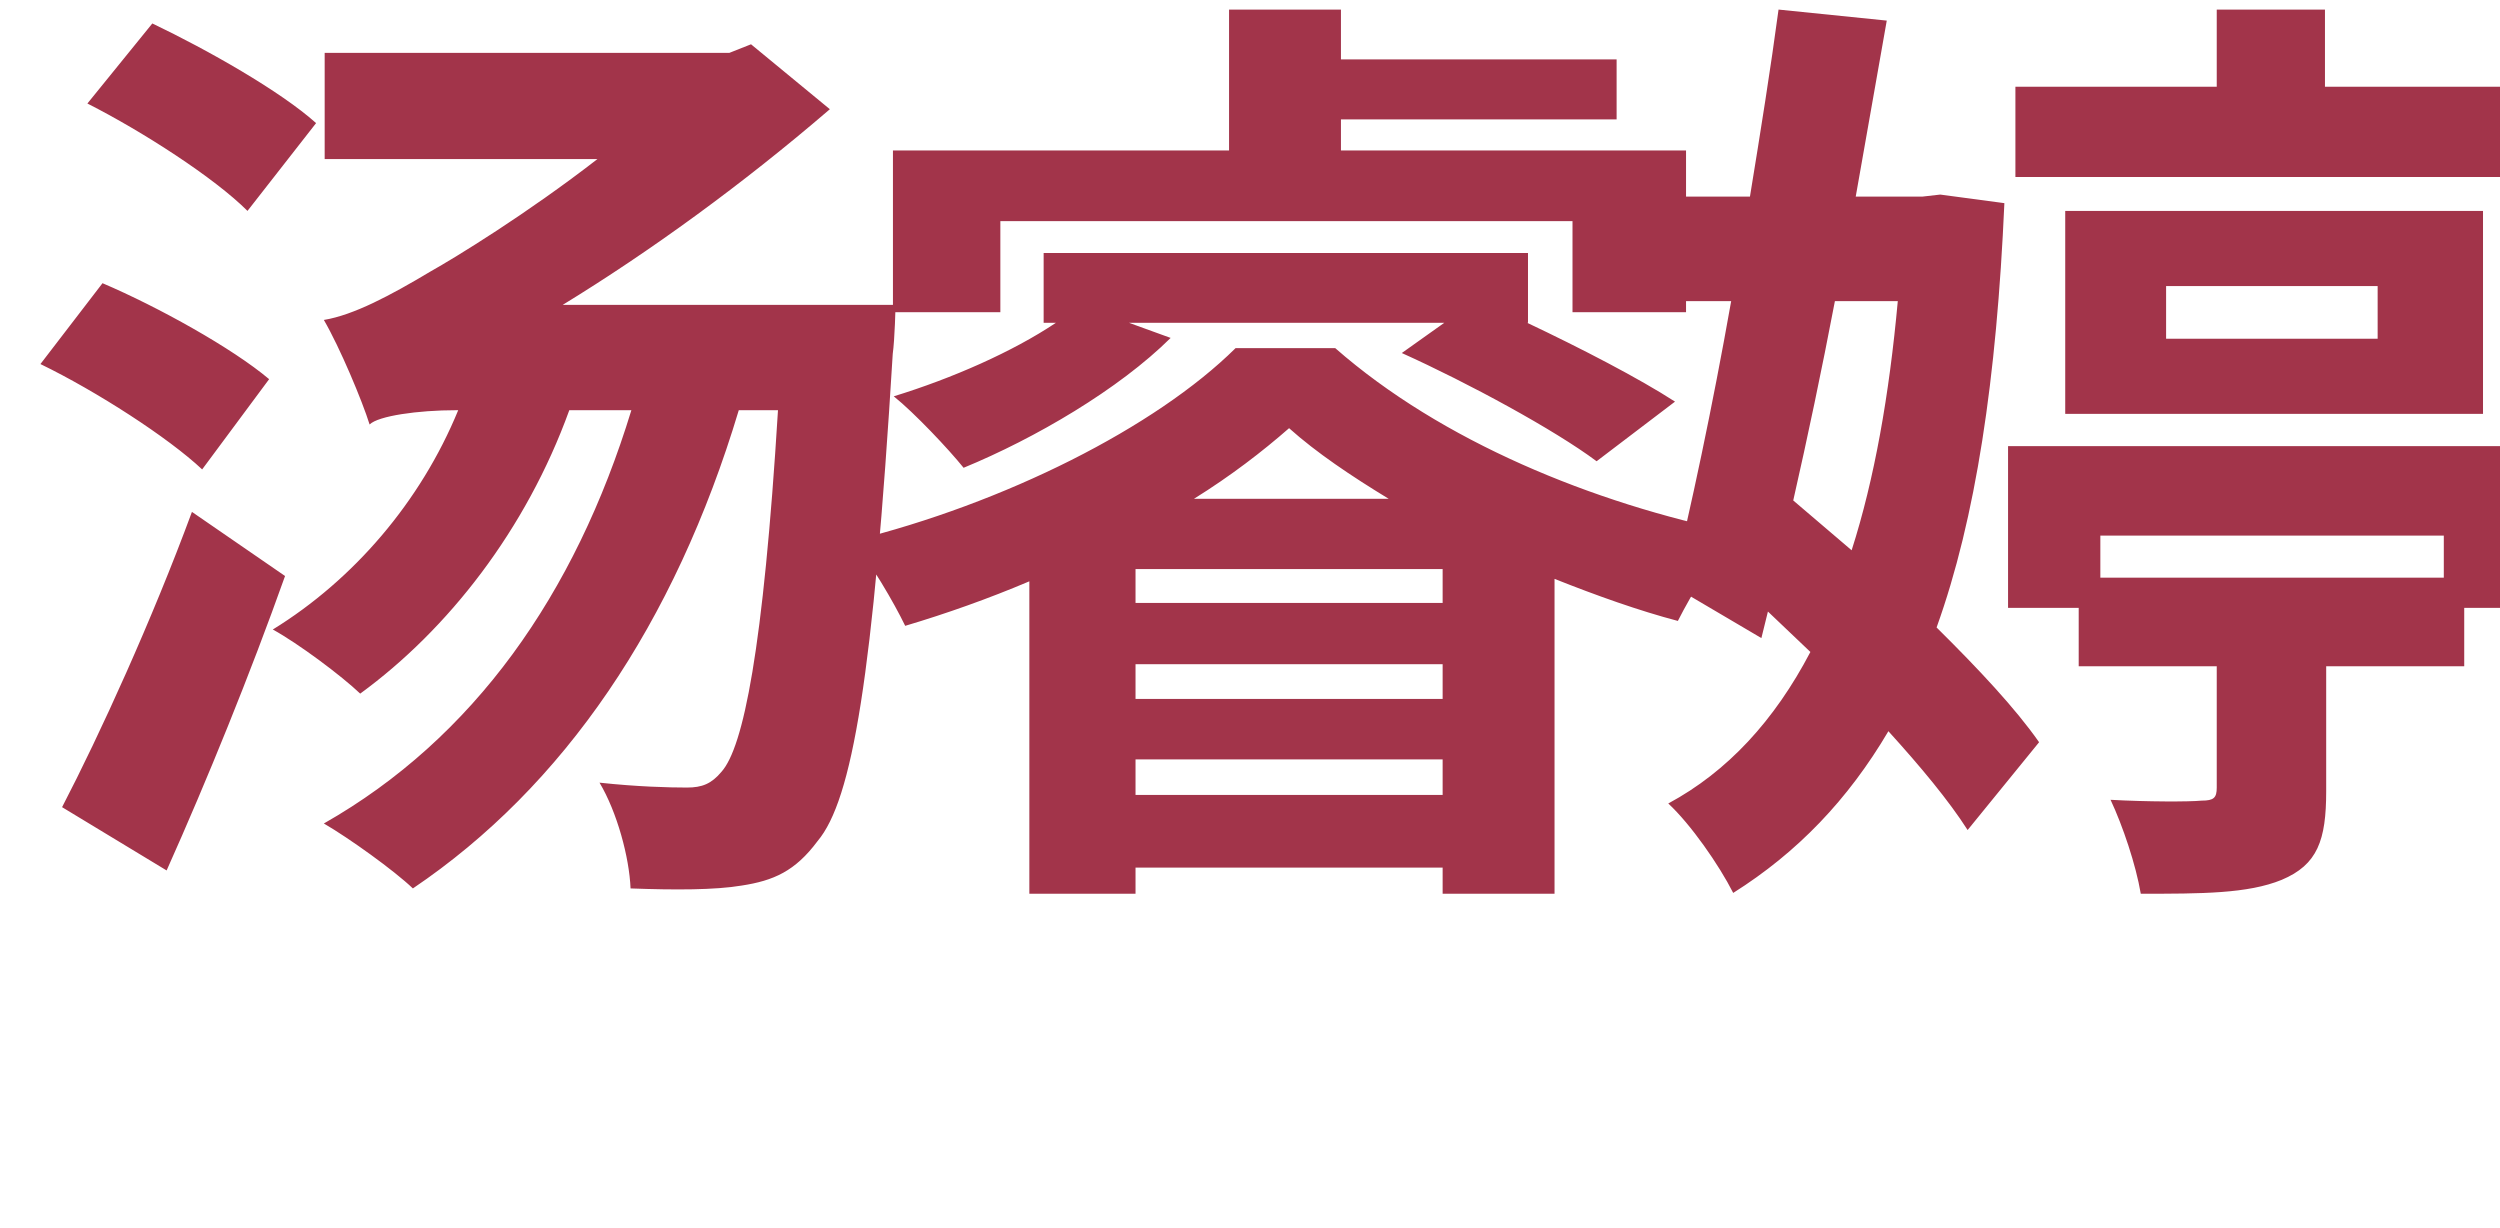
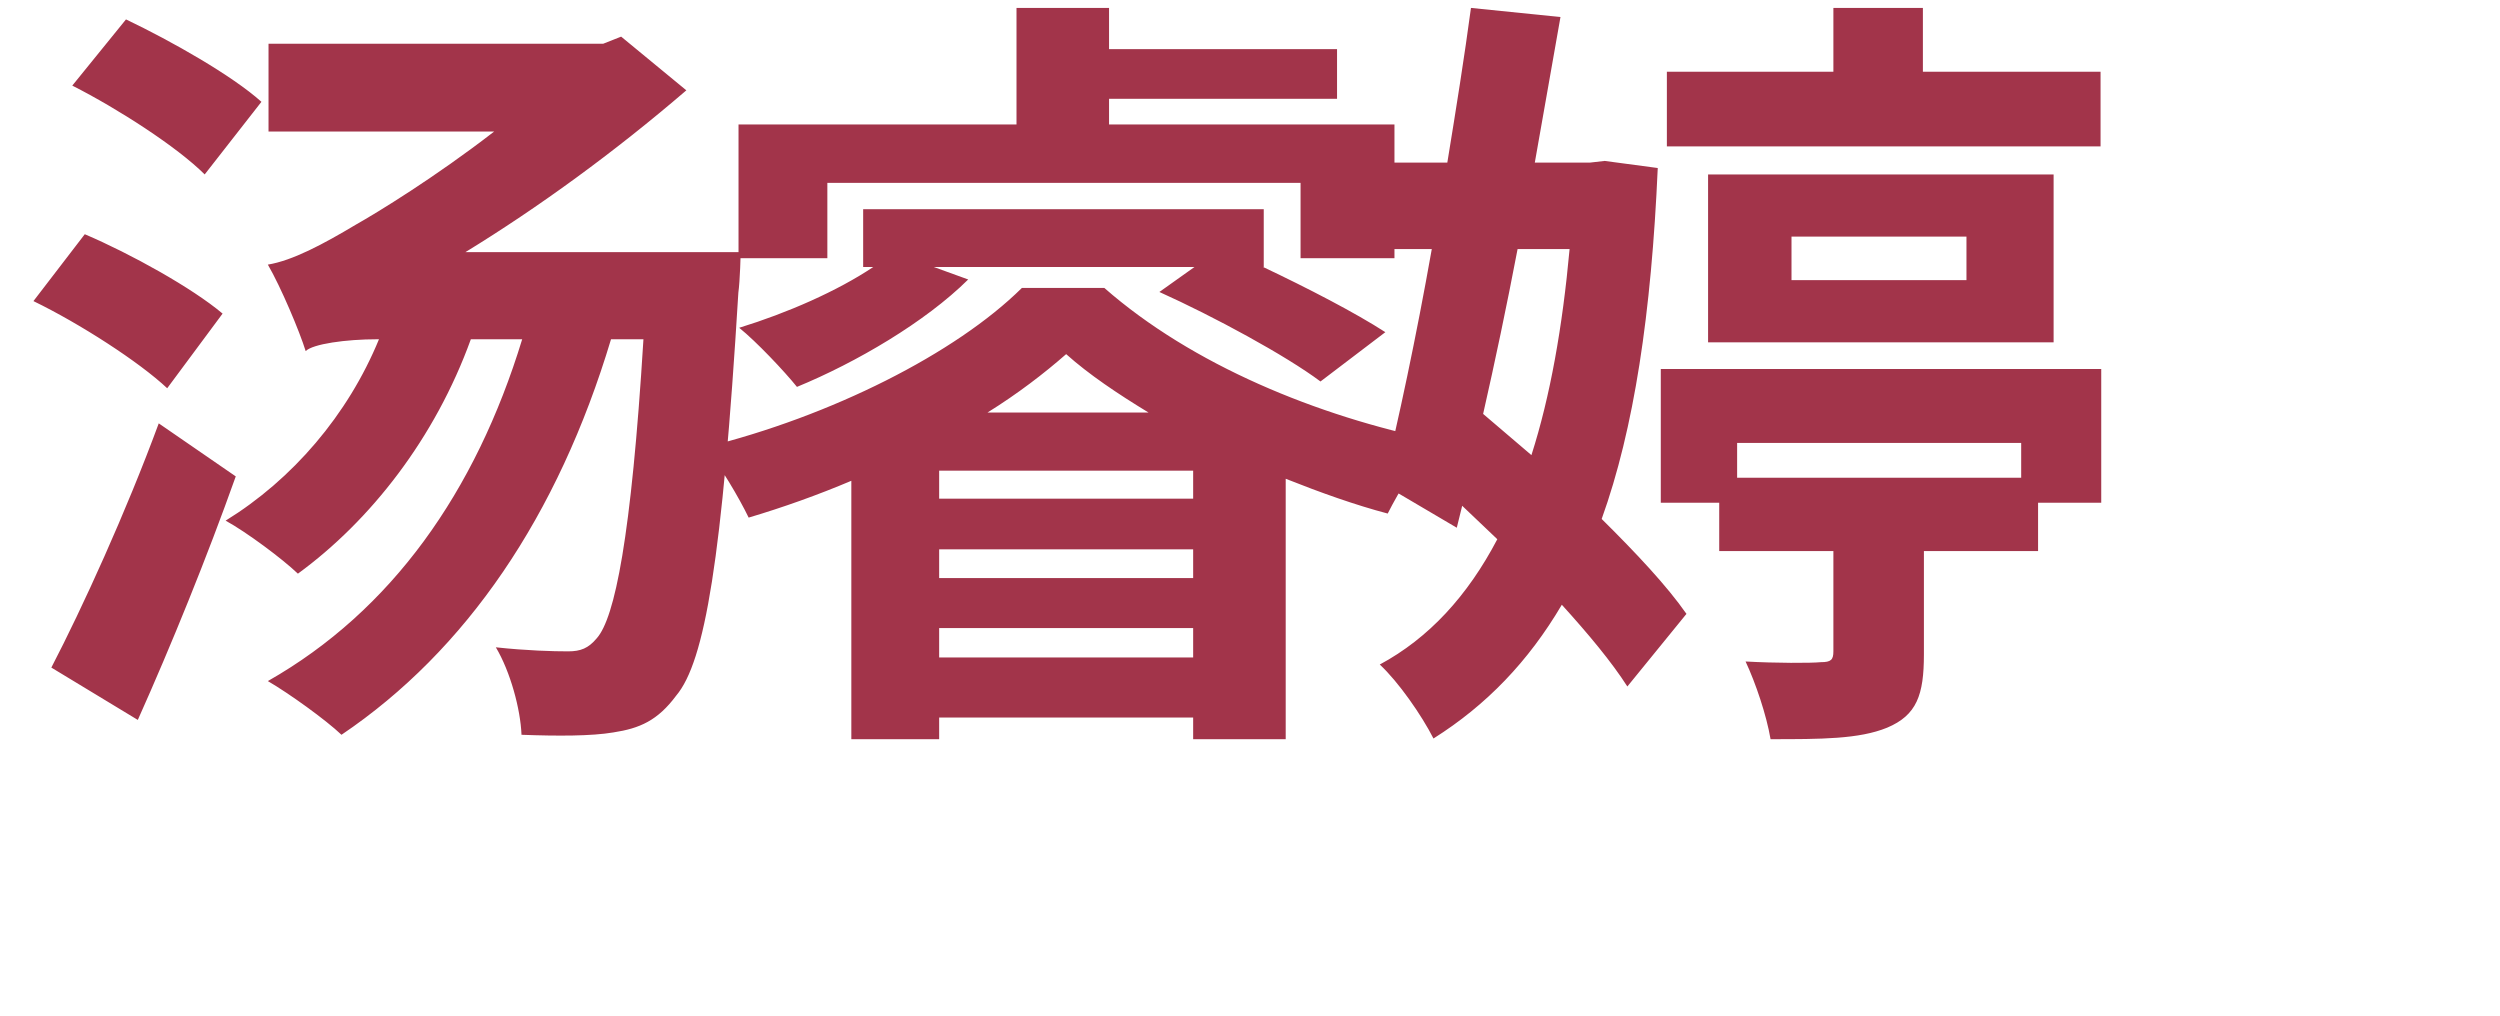
- <svg xmlns="http://www.w3.org/2000/svg" viewBox="0 0 95.65 46.98">
+ <svg xmlns="http://www.w3.org/2000/svg" viewBox="0 0 115.65 46.98">
  <defs>
    <style>.cls-1{font-size:36px;fill:#a2344a;font-family:STXingkaiTC-Bold, Xingkai TC;font-weight:700;letter-spacing:-0.13em;}</style>
  </defs>
  <g id="Layer_2" data-name="Layer 2">
    <g id="Layer_1-2" data-name="Layer 1">
      <text class="cls-1" transform="translate(0 30.96)">汤睿婷</text>
    </g>
  </g>
</svg>
